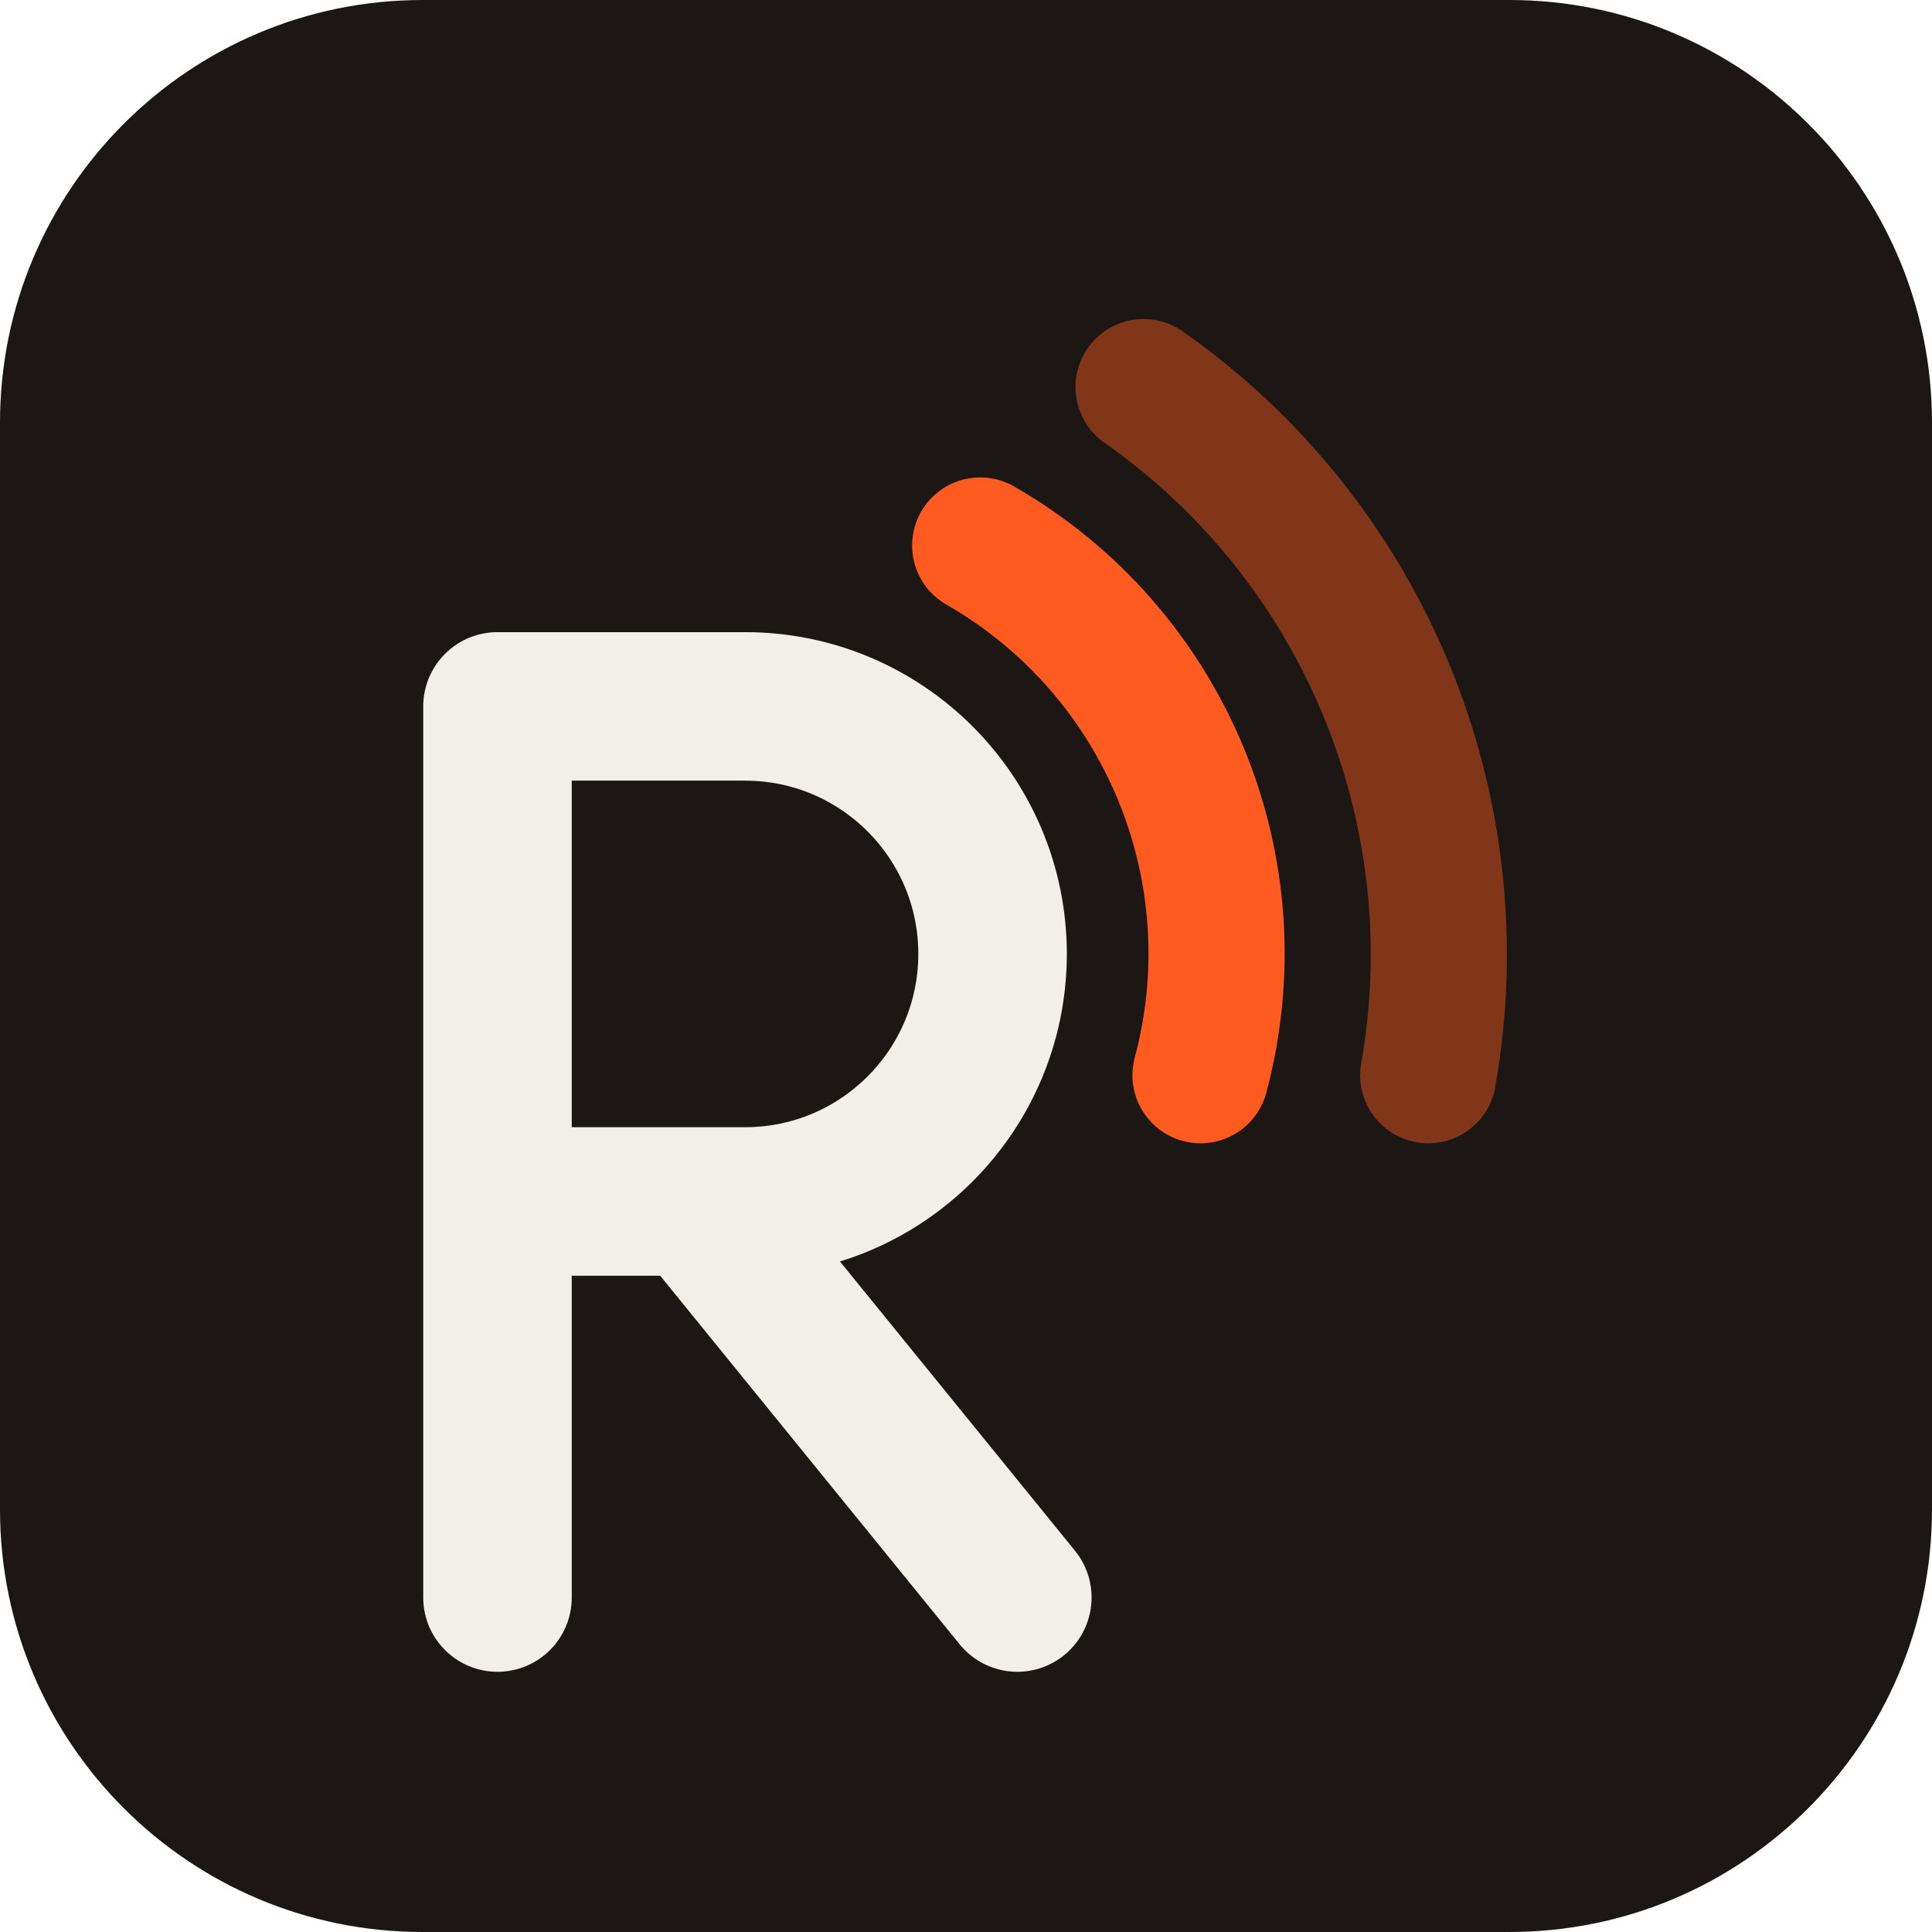
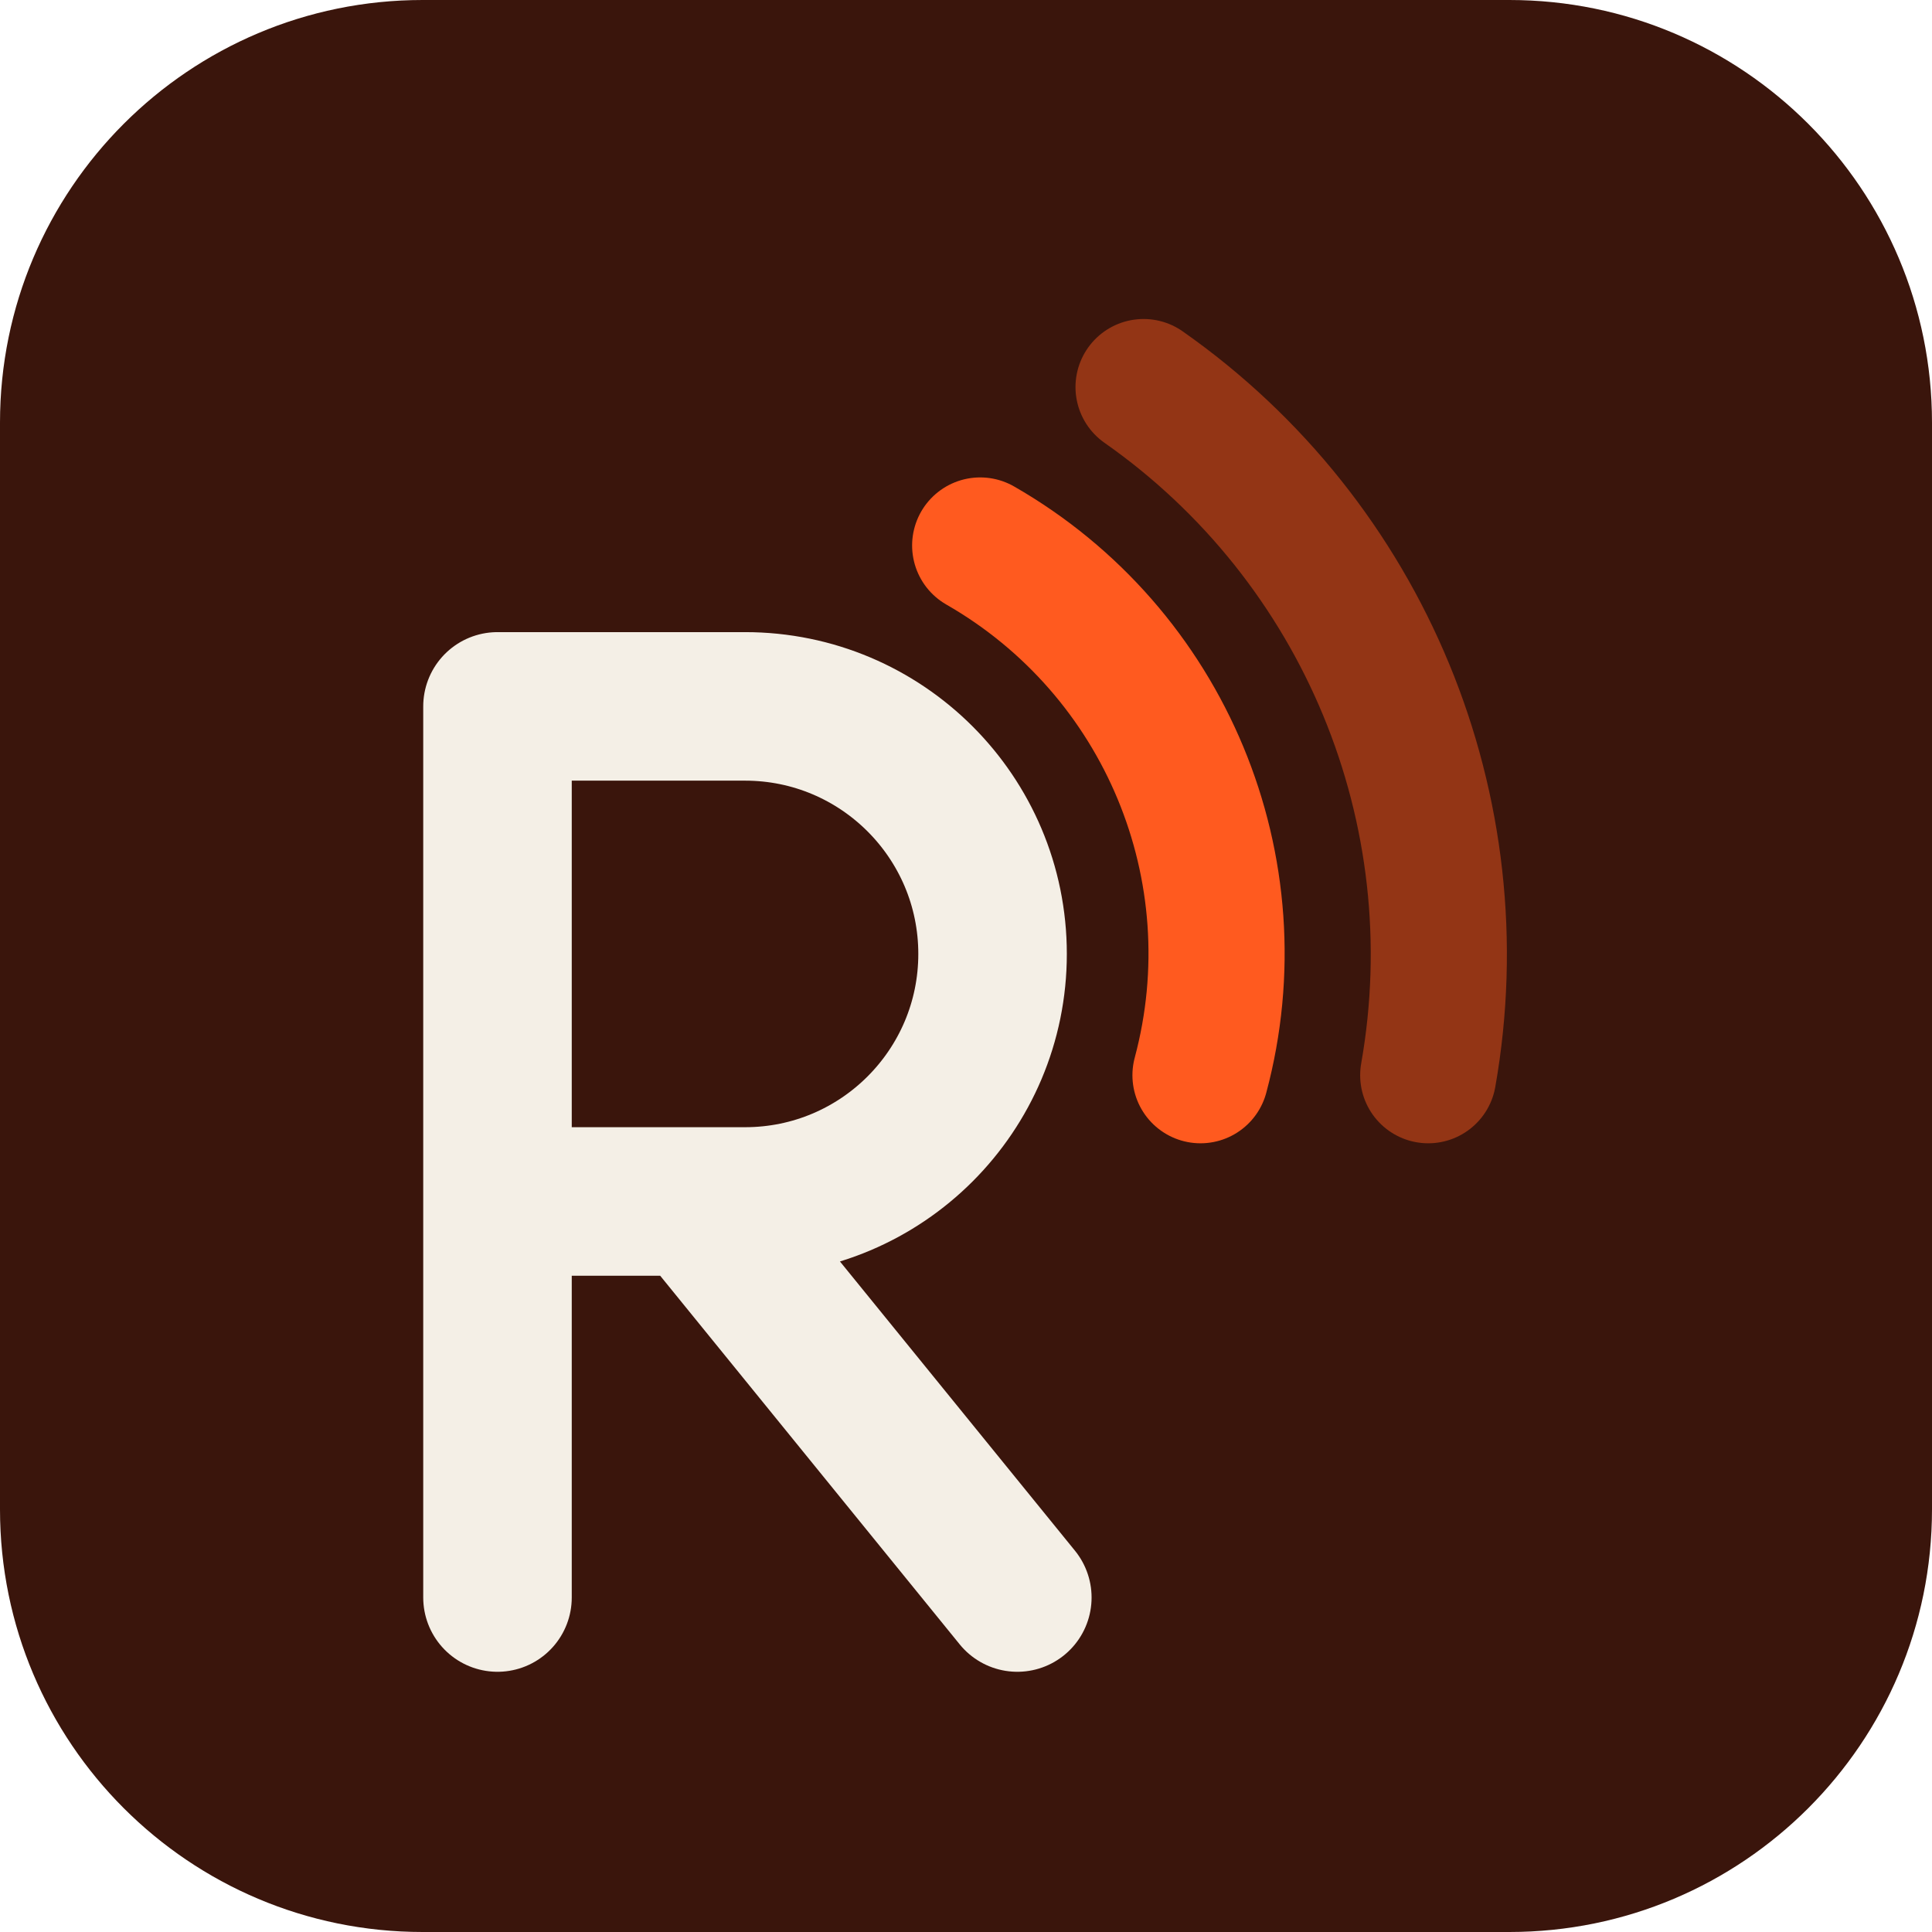
<svg xmlns="http://www.w3.org/2000/svg" viewBox="0 0 64 64">
-   <rect width="64" height="64" rx="14" fill="#1c1714" />
+   <rect width="64" height="64" rx="14" fill="#3a150c" />
  <g transform="translate(5 7) scale(.82)" fill="none" stroke-linecap="round">
-     <path d="M14 56V20h10a10 10 0 0 1 0 20H14M22 40l13 16" stroke="#f2efe9" stroke-width="6" stroke-linejoin="round" />
+     <path d="M14 56V20h10a10 10 0 0 1 0 20H14M22 40l13 16" stroke="#f4efe6" stroke-width="6" stroke-linejoin="round" />
    <path d="M33.5 13.5A19 19 0 0 1 42.4 34.9" stroke="#ff5a1f" stroke-width="5.5" />
    <path d="M40.1 7.1A28 28 0 0 1 51.6 34.9" stroke="#ff5a1f" stroke-width="5.5" opacity=".45" />
  </g>
</svg>
